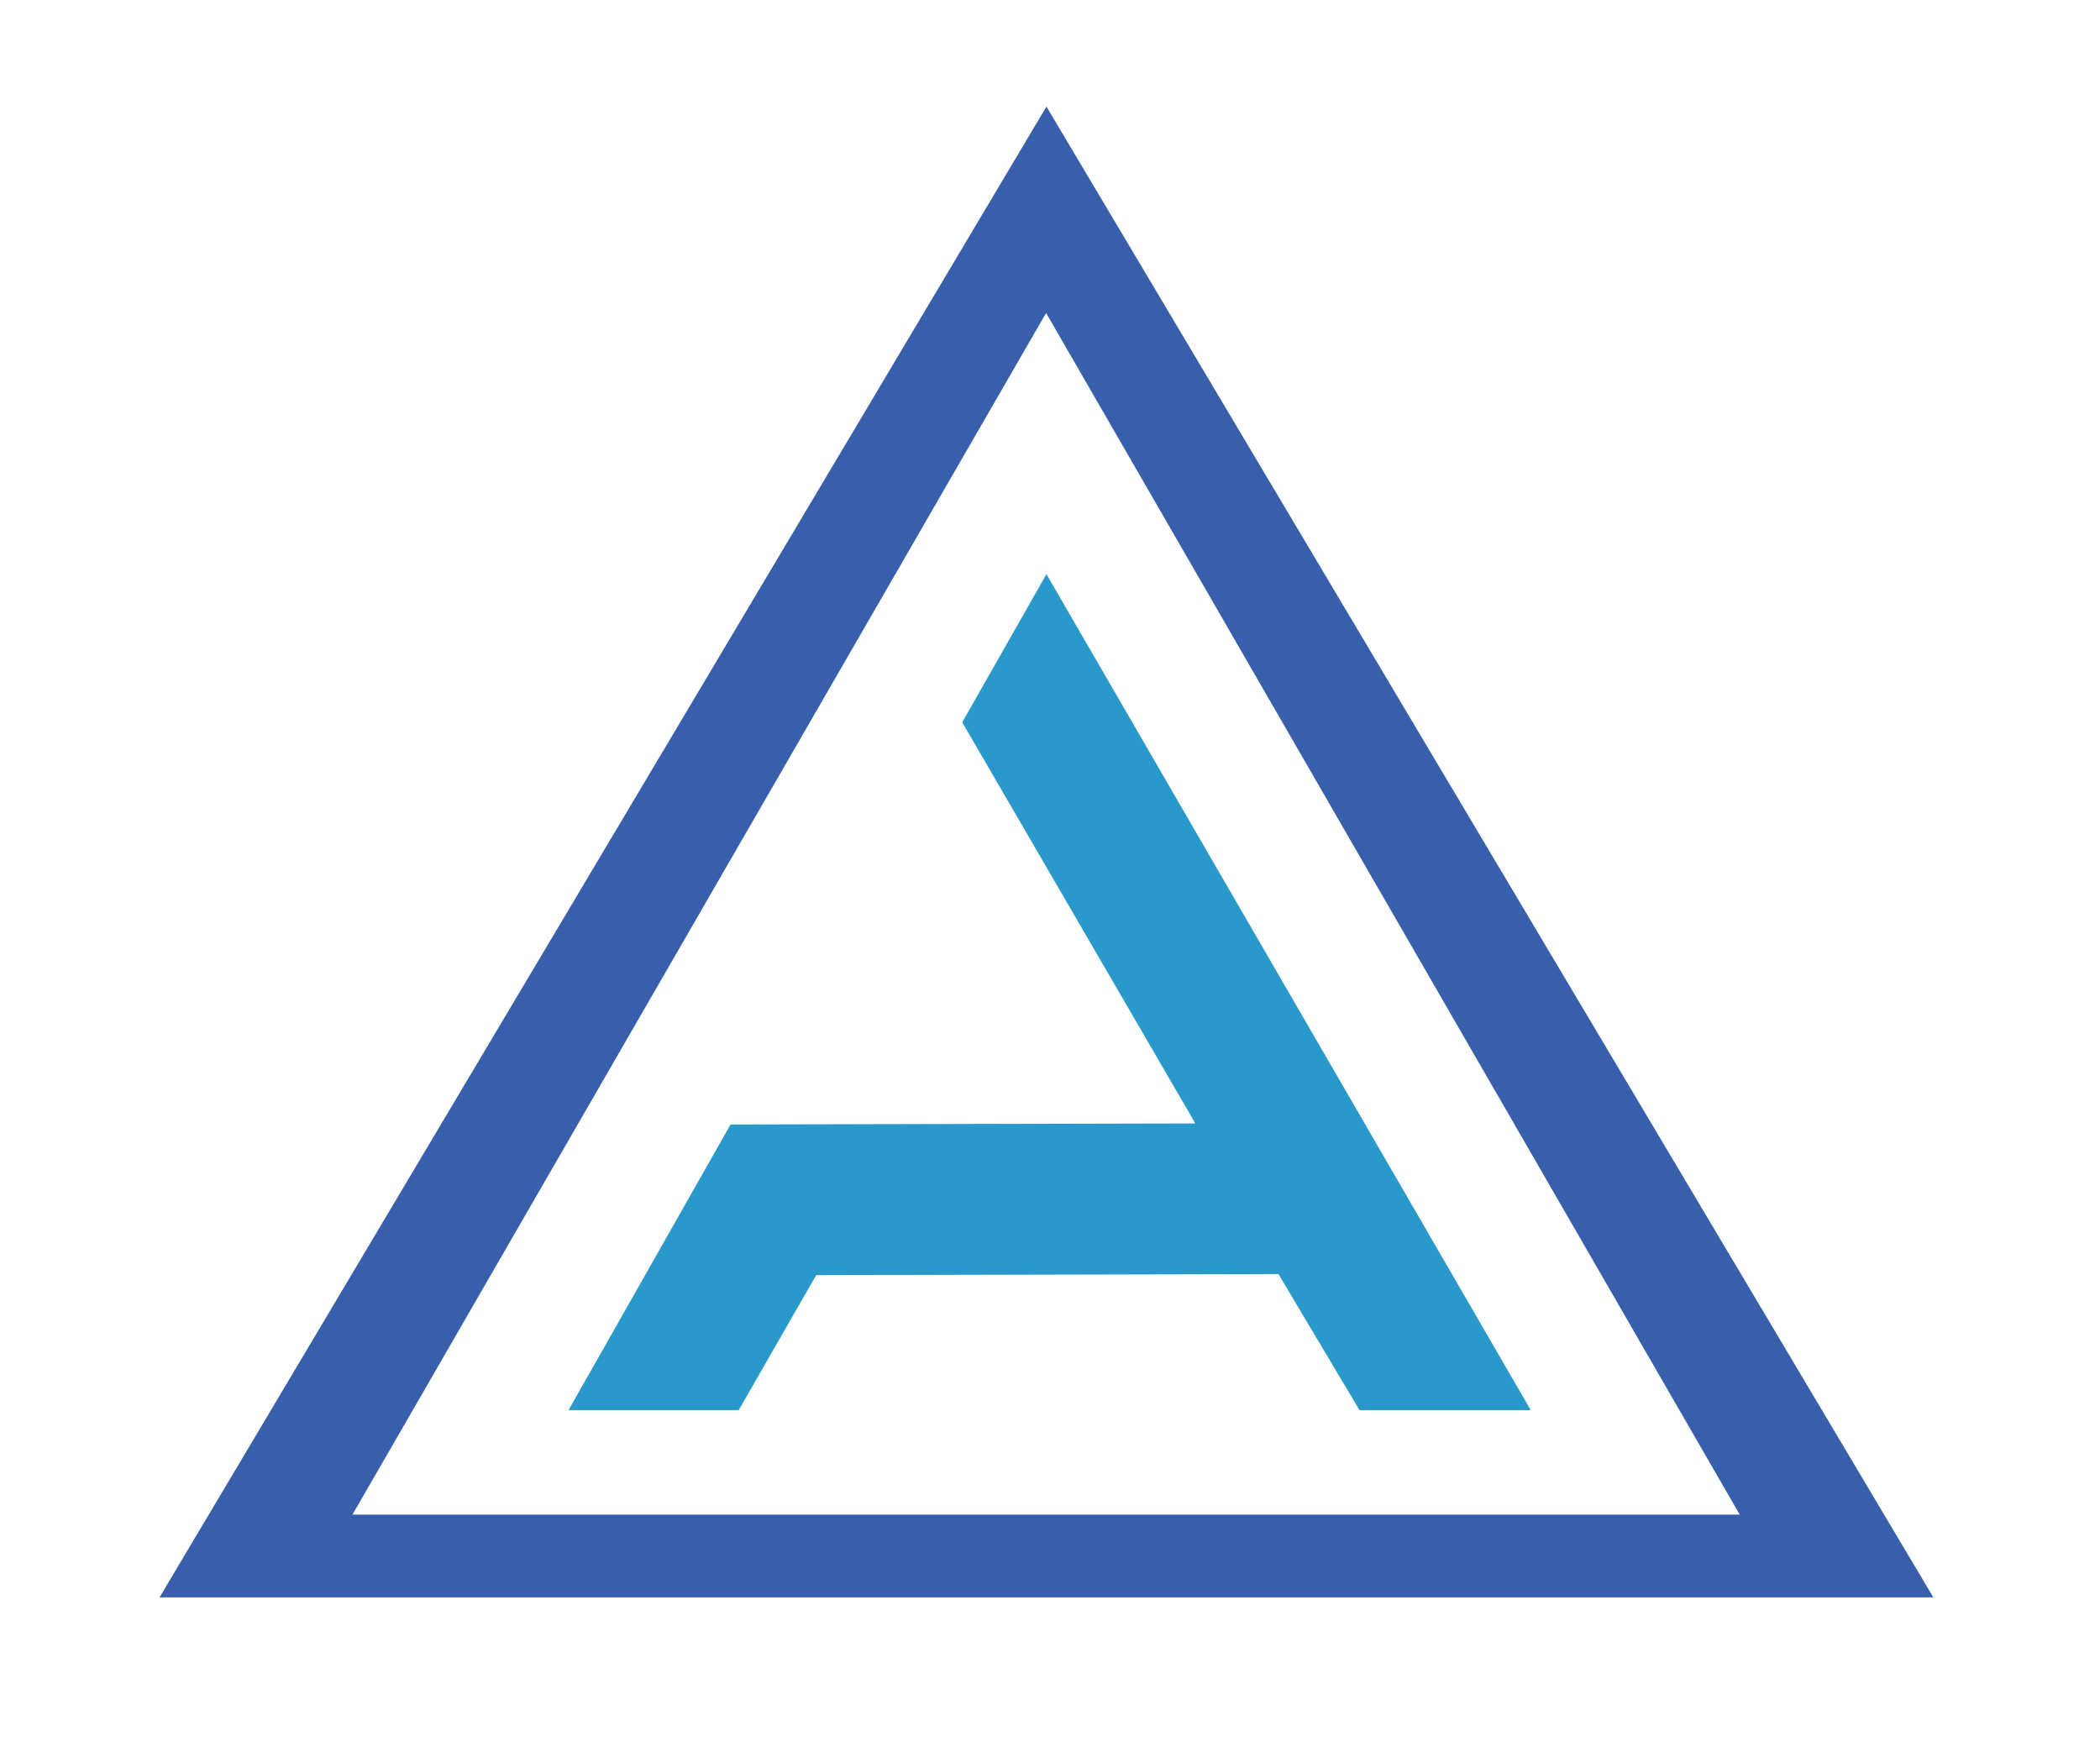
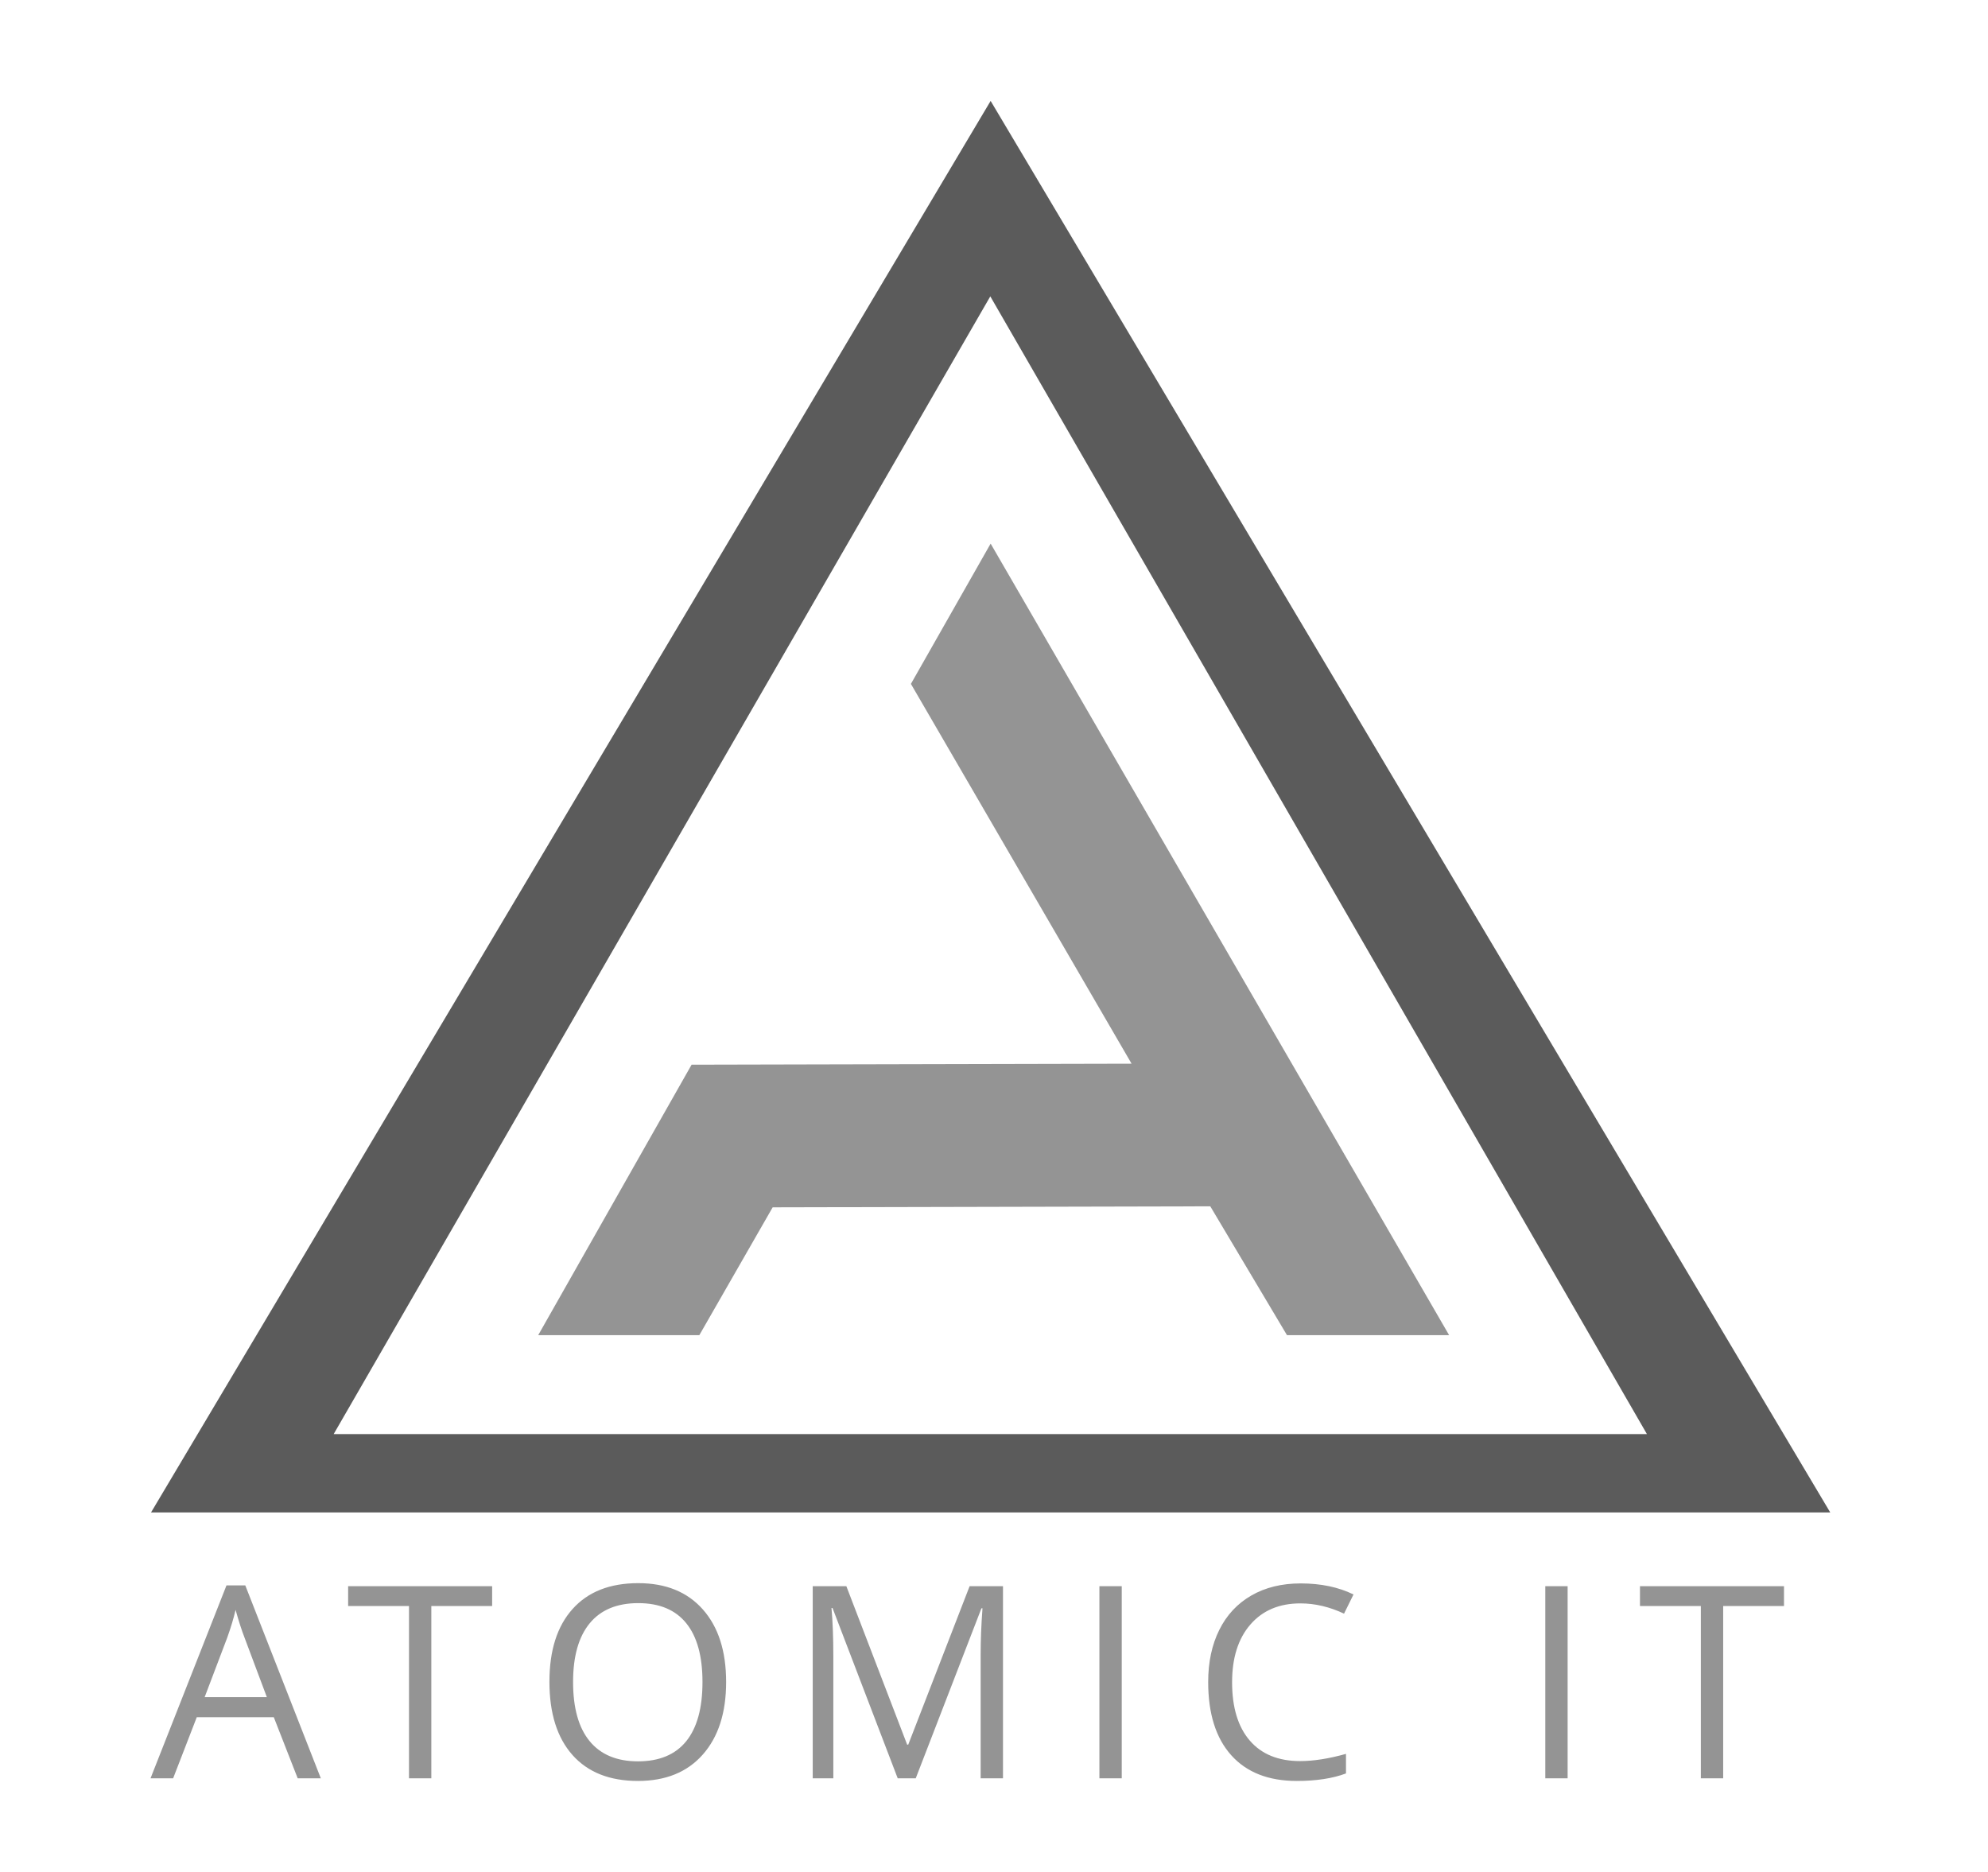
- <svg xmlns="http://www.w3.org/2000/svg" version="1.1" id="Logo" x="0px" y="0px" viewBox="0 0 591 491.6" enable-background="new 0 0 591 491.6" xml:space="preserve">
+ <svg xmlns="http://www.w3.org/2000/svg" version="1.1" id="Logo" x="0px" y="0px" viewBox="0 0 591 556.3" enable-background="new 0 0 591 556.3" xml:space="preserve">
  <g>
-     <path id="Trekant" fill="#385FAC" d="M419.3,239.8L294.5,30L169.7,239.8L44.9,449.6h249.6h249.6L419.3,239.8z M99.2,426.3   l97.6-169.1l97.6-169.1l97.6,169.1l97.6,169.1H294.5H99.2z" />
-     <polyline id="A" fill="#2999CB" points="336.4,316.2 270.8,203.3 294.5,161.6 430.8,396.9 382.6,396.9 359.8,358.6 229.7,358.9    207.9,396.9 160,396.9 205.6,316.5  " />
+     <path id="Trekant" fill="#5B5B5B" d="M419.3,239.8L294.5,30L169.7,239.8L44.9,449.6h249.6h249.6L419.3,239.8z M99.2,426.3   l97.6-169.1l97.6-169.1l97.6,169.1l97.6,169.1H294.5H99.2z" />
+     <polyline id="A" fill="#949494" points="336.4,316.2 270.8,203.3 294.5,161.6 430.8,396.9 382.6,396.9 359.8,358.6 229.7,358.9    207.9,396.9 160,396.9 205.6,316.5  " />
  </g>
+   <rect x="44.8" y="467.8" fill="none" width="521" height="91.5" />
+   <text transform="matrix(1 0 0 1 44.75 528.637)" fill="#949494" font-family="'OpenSans'" font-size="80" letter-spacing="13">ATOMIC IT</text>
</svg>
